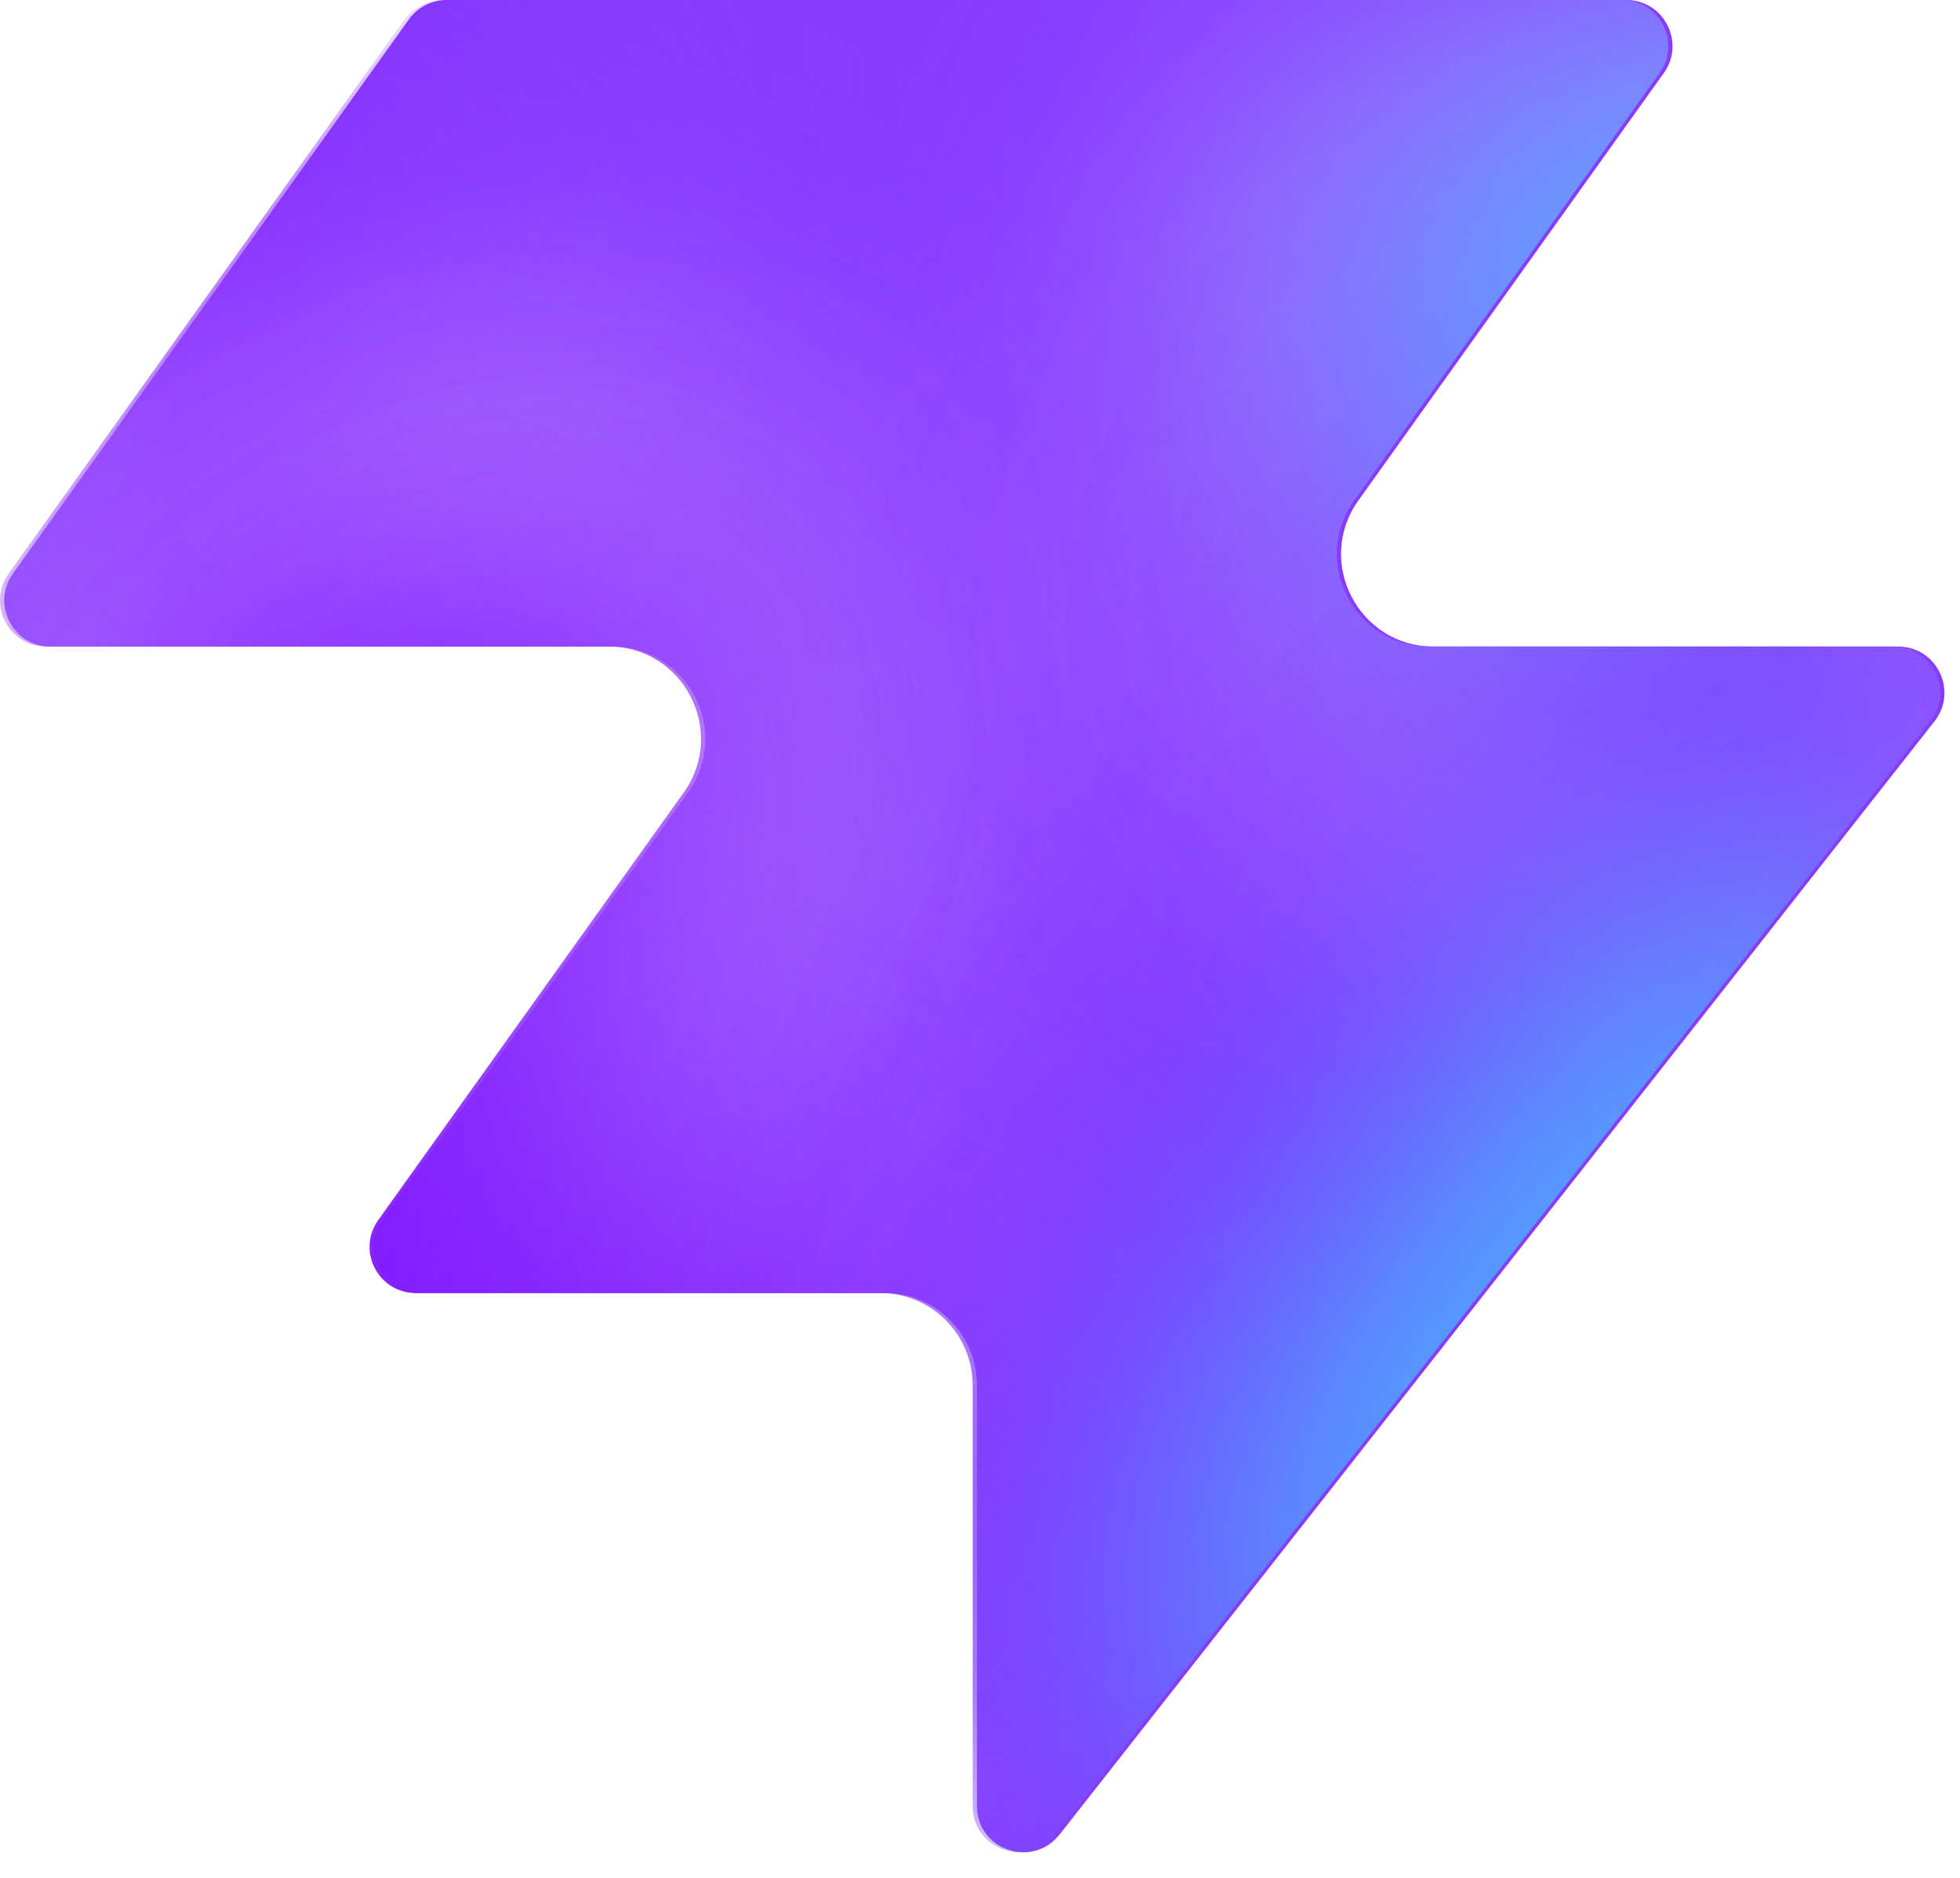
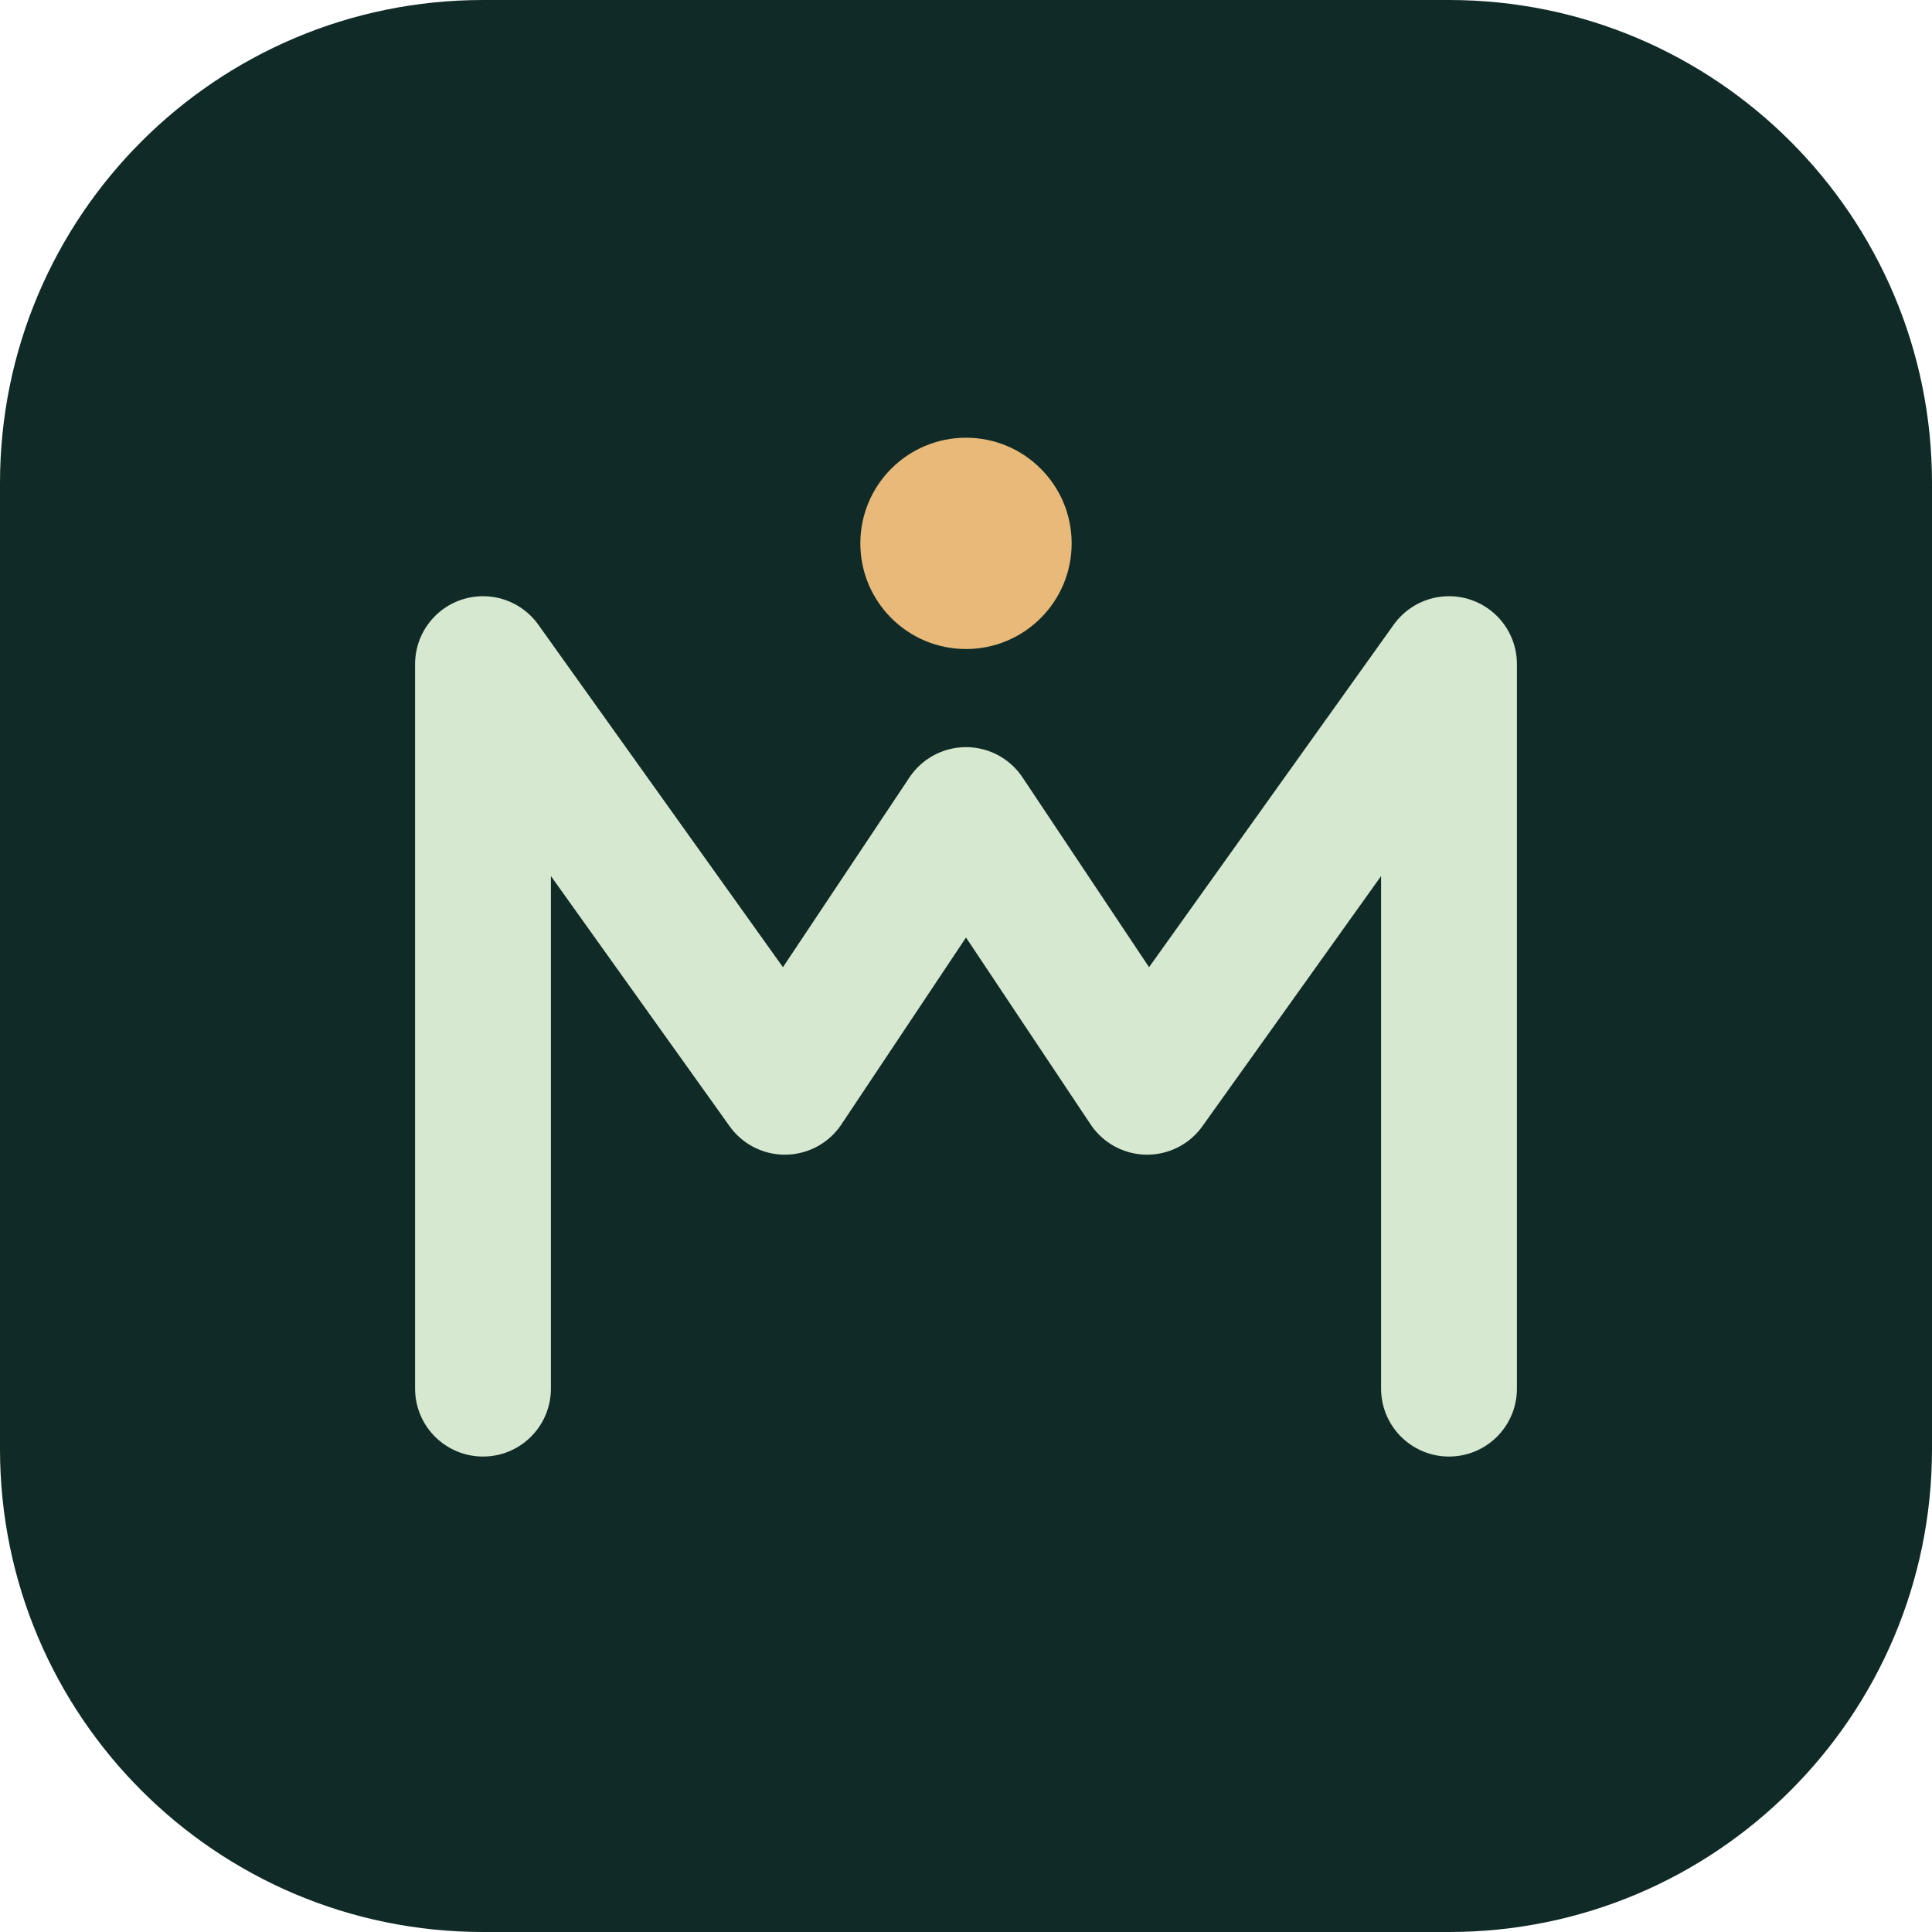
- <svg xmlns="http://www.w3.org/2000/svg" width="48" height="46" fill="none" viewBox="0 0 48 46">
-   <path fill="#863bff" d="M25.946 44.938c-.664.845-2.021.375-2.021-.698V33.937a2.26 2.26 0 0 0-2.262-2.262H10.287c-.92 0-1.456-1.04-.92-1.788l7.48-10.471c1.07-1.497 0-3.578-1.842-3.578H1.237c-.92 0-1.456-1.04-.92-1.788L10.013.474c.214-.297.556-.474.92-.474h28.894c.92 0 1.456 1.04.92 1.788l-7.48 10.471c-1.07 1.498 0 3.579 1.842 3.579h11.377c.943 0 1.473 1.088.89 1.83L25.947 44.94z" style="fill:#863bff;fill:color(display-p3 .525 .23 1);fill-opacity:1" />
-   <mask id="a" width="48" height="46" x="0" y="0" maskUnits="userSpaceOnUse" style="mask-type:alpha">
-     <path fill="#000" d="M25.842 44.938c-.664.844-2.021.375-2.021-.698V33.937a2.26 2.26 0 0 0-2.262-2.262H10.183c-.92 0-1.456-1.04-.92-1.788l7.48-10.471c1.07-1.498 0-3.579-1.842-3.579H1.133c-.92 0-1.456-1.04-.92-1.787L9.91.473c.214-.297.556-.474.92-.474h28.894c.92 0 1.456 1.04.92 1.788l-7.48 10.471c-1.07 1.498 0 3.578 1.842 3.578h11.377c.943 0 1.473 1.088.89 1.832L25.843 44.94z" style="fill:#000;fill-opacity:1" />
-   </mask>
-   <g mask="url(#a)">
-     <g filter="url(#b)">
-       <ellipse cx="5.508" cy="14.704" fill="#ede6ff" rx="5.508" ry="14.704" style="fill:#ede6ff;fill:color(display-p3 .927 .903 1);fill-opacity:1" transform="matrix(.00324 1 1 -.00324 -4.47 31.516)" />
-     </g>
-     <g filter="url(#c)">
-       <ellipse cx="10.399" cy="29.851" fill="#ede6ff" rx="10.399" ry="29.851" style="fill:#ede6ff;fill:color(display-p3 .927 .903 1);fill-opacity:1" transform="matrix(.00324 1 1 -.00324 -39.328 7.883)" />
-     </g>
-     <g filter="url(#d)">
-       <ellipse cx="5.508" cy="30.487" fill="#7e14ff" rx="5.508" ry="30.487" style="fill:#7e14ff;fill:color(display-p3 .492 .077 1);fill-opacity:1" transform="rotate(89.814 -25.913 -14.639)scale(1 -1)" />
-     </g>
-     <g filter="url(#e)">
-       <ellipse cx="5.508" cy="30.599" fill="#7e14ff" rx="5.508" ry="30.599" style="fill:#7e14ff;fill:color(display-p3 .492 .077 1);fill-opacity:1" transform="rotate(89.814 -32.644 -3.334)scale(1 -1)" />
-     </g>
-     <g filter="url(#f)">
-       <ellipse cx="5.508" cy="30.599" fill="#7e14ff" rx="5.508" ry="30.599" style="fill:#7e14ff;fill:color(display-p3 .492 .077 1);fill-opacity:1" transform="matrix(.00324 1 1 -.00324 -34.34 30.47)" />
-     </g>
-     <g filter="url(#g)">
-       <ellipse cx="14.072" cy="22.078" fill="#ede6ff" rx="14.072" ry="22.078" style="fill:#ede6ff;fill:color(display-p3 .927 .903 1);fill-opacity:1" transform="rotate(93.35 24.506 48.493)scale(-1 1)" />
-     </g>
-     <g filter="url(#h)">
-       <ellipse cx="3.47" cy="21.501" fill="#7e14ff" rx="3.47" ry="21.501" style="fill:#7e14ff;fill:color(display-p3 .492 .077 1);fill-opacity:1" transform="rotate(89.009 28.708 47.59)scale(-1 1)" />
-     </g>
-     <g filter="url(#i)">
-       <ellipse cx="3.47" cy="21.501" fill="#7e14ff" rx="3.47" ry="21.501" style="fill:#7e14ff;fill:color(display-p3 .492 .077 1);fill-opacity:1" transform="rotate(89.009 28.708 47.59)scale(-1 1)" />
-     </g>
-     <g filter="url(#j)">
-       <ellipse cx=".387" cy="8.972" fill="#7e14ff" rx="4.407" ry="29.108" style="fill:#7e14ff;fill:color(display-p3 .492 .077 1);fill-opacity:1" transform="rotate(39.51 .387 8.972)" />
-     </g>
-     <g filter="url(#k)">
-       <ellipse cx="47.523" cy="-6.092" fill="#7e14ff" rx="4.407" ry="29.108" style="fill:#7e14ff;fill:color(display-p3 .492 .077 1);fill-opacity:1" transform="rotate(37.892 47.523 -6.092)" />
-     </g>
-     <g filter="url(#l)">
-       <ellipse cx="41.412" cy="6.333" fill="#47bfff" rx="5.971" ry="9.665" style="fill:#47bfff;fill:color(display-p3 .28 .748 1);fill-opacity:1" transform="rotate(37.892 41.412 6.333)" />
-     </g>
-     <g filter="url(#m)">
-       <ellipse cx="-1.879" cy="38.332" fill="#7e14ff" rx="4.407" ry="29.108" style="fill:#7e14ff;fill:color(display-p3 .492 .077 1);fill-opacity:1" transform="rotate(37.892 -1.88 38.332)" />
-     </g>
-     <g filter="url(#n)">
-       <ellipse cx="-1.879" cy="38.332" fill="#7e14ff" rx="4.407" ry="29.108" style="fill:#7e14ff;fill:color(display-p3 .492 .077 1);fill-opacity:1" transform="rotate(37.892 -1.88 38.332)" />
-     </g>
-     <g filter="url(#o)">
-       <ellipse cx="35.651" cy="29.907" fill="#7e14ff" rx="4.407" ry="29.108" style="fill:#7e14ff;fill:color(display-p3 .492 .077 1);fill-opacity:1" transform="rotate(37.892 35.651 29.907)" />
-     </g>
-     <g filter="url(#p)">
-       <ellipse cx="38.418" cy="32.4" fill="#47bfff" rx="5.971" ry="15.297" style="fill:#47bfff;fill:color(display-p3 .28 .748 1);fill-opacity:1" transform="rotate(37.892 38.418 32.4)" />
-     </g>
-   </g>
-   <defs>
-     <filter id="b" width="60.045" height="41.654" x="-19.77" y="16.149" color-interpolation-filters="sRGB" filterUnits="userSpaceOnUse">
-       <feFlood flood-opacity="0" result="BackgroundImageFix" />
-       <feBlend in="SourceGraphic" in2="BackgroundImageFix" result="shape" />
-       <feGaussianBlur result="effect1_foregroundBlur_2002_17158" stdDeviation="7.659" />
-     </filter>
-     <filter id="c" width="90.34" height="51.437" x="-54.613" y="-7.533" color-interpolation-filters="sRGB" filterUnits="userSpaceOnUse">
-       <feFlood flood-opacity="0" result="BackgroundImageFix" />
-       <feBlend in="SourceGraphic" in2="BackgroundImageFix" result="shape" />
-       <feGaussianBlur result="effect1_foregroundBlur_2002_17158" stdDeviation="7.659" />
-     </filter>
-     <filter id="d" width="79.355" height="29.4" x="-49.64" y="2.03" color-interpolation-filters="sRGB" filterUnits="userSpaceOnUse">
-       <feFlood flood-opacity="0" result="BackgroundImageFix" />
-       <feBlend in="SourceGraphic" in2="BackgroundImageFix" result="shape" />
-       <feGaussianBlur result="effect1_foregroundBlur_2002_17158" stdDeviation="4.596" />
-     </filter>
-     <filter id="e" width="79.579" height="29.4" x="-45.045" y="20.029" color-interpolation-filters="sRGB" filterUnits="userSpaceOnUse">
-       <feFlood flood-opacity="0" result="BackgroundImageFix" />
-       <feBlend in="SourceGraphic" in2="BackgroundImageFix" result="shape" />
-       <feGaussianBlur result="effect1_foregroundBlur_2002_17158" stdDeviation="4.596" />
-     </filter>
-     <filter id="f" width="79.579" height="29.4" x="-43.513" y="21.178" color-interpolation-filters="sRGB" filterUnits="userSpaceOnUse">
-       <feFlood flood-opacity="0" result="BackgroundImageFix" />
-       <feBlend in="SourceGraphic" in2="BackgroundImageFix" result="shape" />
-       <feGaussianBlur result="effect1_foregroundBlur_2002_17158" stdDeviation="4.596" />
-     </filter>
-     <filter id="g" width="74.749" height="58.852" x="15.756" y="-17.901" color-interpolation-filters="sRGB" filterUnits="userSpaceOnUse">
-       <feFlood flood-opacity="0" result="BackgroundImageFix" />
-       <feBlend in="SourceGraphic" in2="BackgroundImageFix" result="shape" />
-       <feGaussianBlur result="effect1_foregroundBlur_2002_17158" stdDeviation="7.659" />
-     </filter>
-     <filter id="h" width="61.377" height="25.362" x="23.548" y="2.284" color-interpolation-filters="sRGB" filterUnits="userSpaceOnUse">
-       <feFlood flood-opacity="0" result="BackgroundImageFix" />
-       <feBlend in="SourceGraphic" in2="BackgroundImageFix" result="shape" />
-       <feGaussianBlur result="effect1_foregroundBlur_2002_17158" stdDeviation="4.596" />
-     </filter>
-     <filter id="i" width="61.377" height="25.362" x="23.548" y="2.284" color-interpolation-filters="sRGB" filterUnits="userSpaceOnUse">
-       <feFlood flood-opacity="0" result="BackgroundImageFix" />
-       <feBlend in="SourceGraphic" in2="BackgroundImageFix" result="shape" />
-       <feGaussianBlur result="effect1_foregroundBlur_2002_17158" stdDeviation="4.596" />
-     </filter>
-     <filter id="j" width="56.045" height="63.649" x="-27.636" y="-22.853" color-interpolation-filters="sRGB" filterUnits="userSpaceOnUse">
-       <feFlood flood-opacity="0" result="BackgroundImageFix" />
-       <feBlend in="SourceGraphic" in2="BackgroundImageFix" result="shape" />
-       <feGaussianBlur result="effect1_foregroundBlur_2002_17158" stdDeviation="4.596" />
-     </filter>
-     <filter id="k" width="54.814" height="64.646" x="20.116" y="-38.415" color-interpolation-filters="sRGB" filterUnits="userSpaceOnUse">
-       <feFlood flood-opacity="0" result="BackgroundImageFix" />
-       <feBlend in="SourceGraphic" in2="BackgroundImageFix" result="shape" />
-       <feGaussianBlur result="effect1_foregroundBlur_2002_17158" stdDeviation="4.596" />
-     </filter>
-     <filter id="l" width="33.541" height="35.313" x="24.641" y="-11.323" color-interpolation-filters="sRGB" filterUnits="userSpaceOnUse">
-       <feFlood flood-opacity="0" result="BackgroundImageFix" />
-       <feBlend in="SourceGraphic" in2="BackgroundImageFix" result="shape" />
-       <feGaussianBlur result="effect1_foregroundBlur_2002_17158" stdDeviation="4.596" />
-     </filter>
-     <filter id="m" width="54.814" height="64.646" x="-29.286" y="6.009" color-interpolation-filters="sRGB" filterUnits="userSpaceOnUse">
-       <feFlood flood-opacity="0" result="BackgroundImageFix" />
-       <feBlend in="SourceGraphic" in2="BackgroundImageFix" result="shape" />
-       <feGaussianBlur result="effect1_foregroundBlur_2002_17158" stdDeviation="4.596" />
-     </filter>
-     <filter id="n" width="54.814" height="64.646" x="-29.286" y="6.009" color-interpolation-filters="sRGB" filterUnits="userSpaceOnUse">
-       <feFlood flood-opacity="0" result="BackgroundImageFix" />
-       <feBlend in="SourceGraphic" in2="BackgroundImageFix" result="shape" />
-       <feGaussianBlur result="effect1_foregroundBlur_2002_17158" stdDeviation="4.596" />
-     </filter>
-     <filter id="o" width="54.814" height="64.646" x="8.244" y="-2.416" color-interpolation-filters="sRGB" filterUnits="userSpaceOnUse">
-       <feFlood flood-opacity="0" result="BackgroundImageFix" />
-       <feBlend in="SourceGraphic" in2="BackgroundImageFix" result="shape" />
-       <feGaussianBlur result="effect1_foregroundBlur_2002_17158" stdDeviation="4.596" />
-     </filter>
-     <filter id="p" width="39.409" height="43.623" x="18.713" y="10.588" color-interpolation-filters="sRGB" filterUnits="userSpaceOnUse">
-       <feFlood flood-opacity="0" result="BackgroundImageFix" />
-       <feBlend in="SourceGraphic" in2="BackgroundImageFix" result="shape" />
-       <feGaussianBlur result="effect1_foregroundBlur_2002_17158" stdDeviation="4.596" />
-     </filter>
-   </defs>
+ <svg xmlns="http://www.w3.org/2000/svg" viewBox="0 0 64 64" fill="none">
+   <rect width="64" height="64" rx="16" fill="#102B27" />
+   <path d="M16 46V22L26 36L32 27L38 36L48 22V46" stroke="#D6E8CF" stroke-width="4.5" stroke-linecap="round" stroke-linejoin="round" />
+   <circle cx="32" cy="18" r="3.5" fill="#E8B978" />
</svg>
